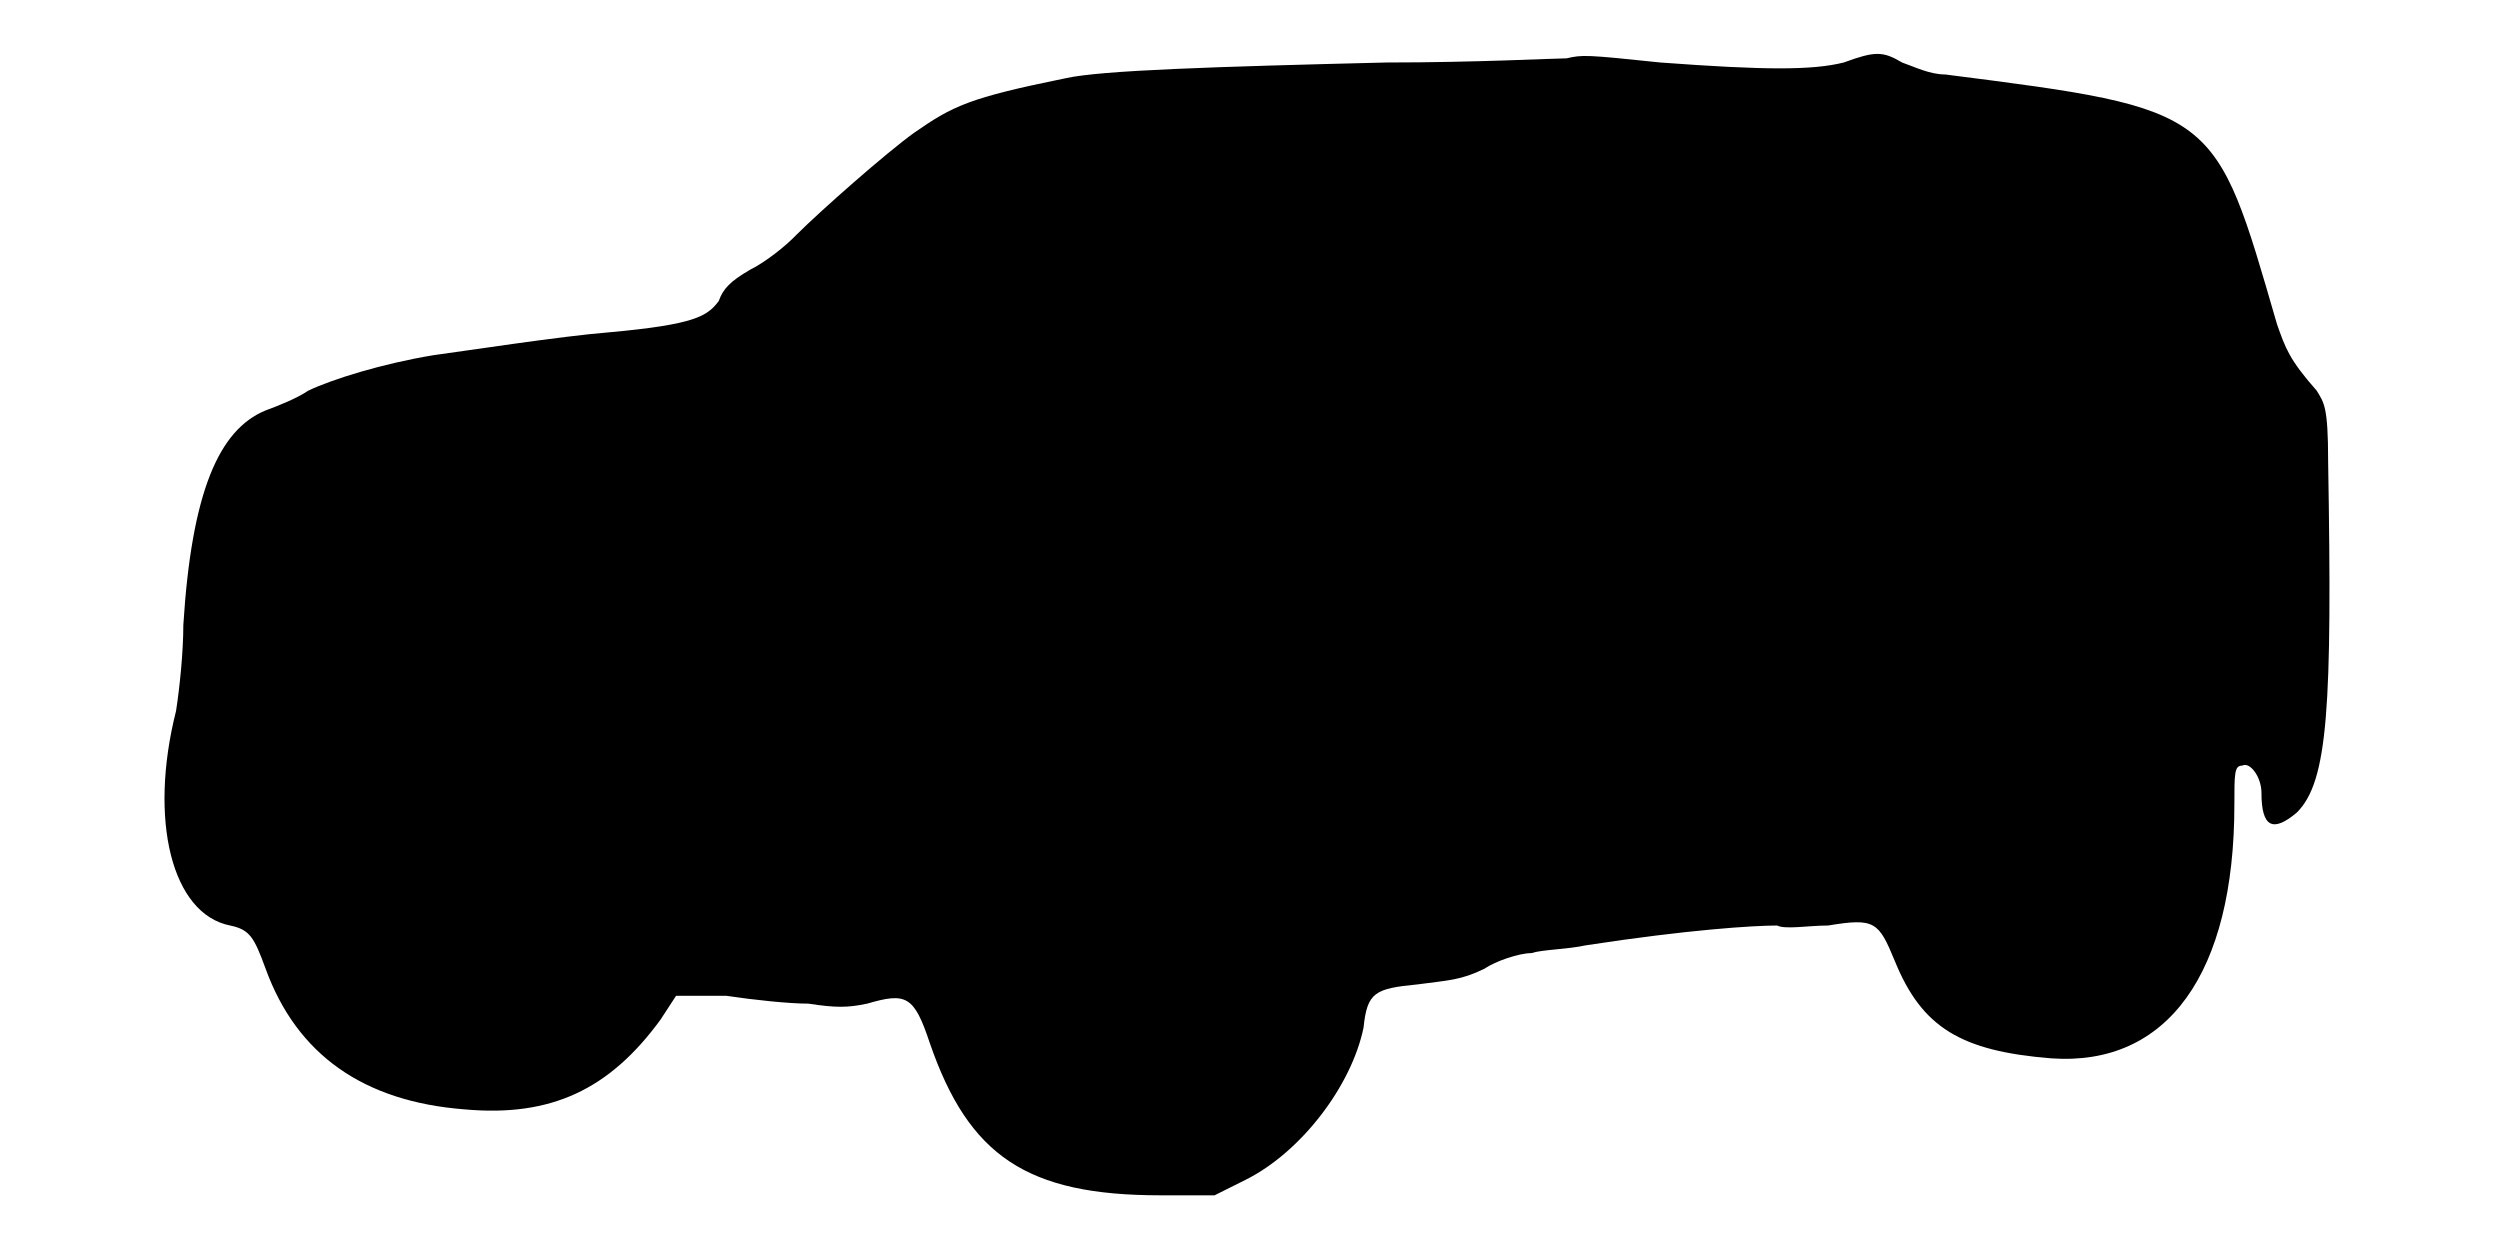
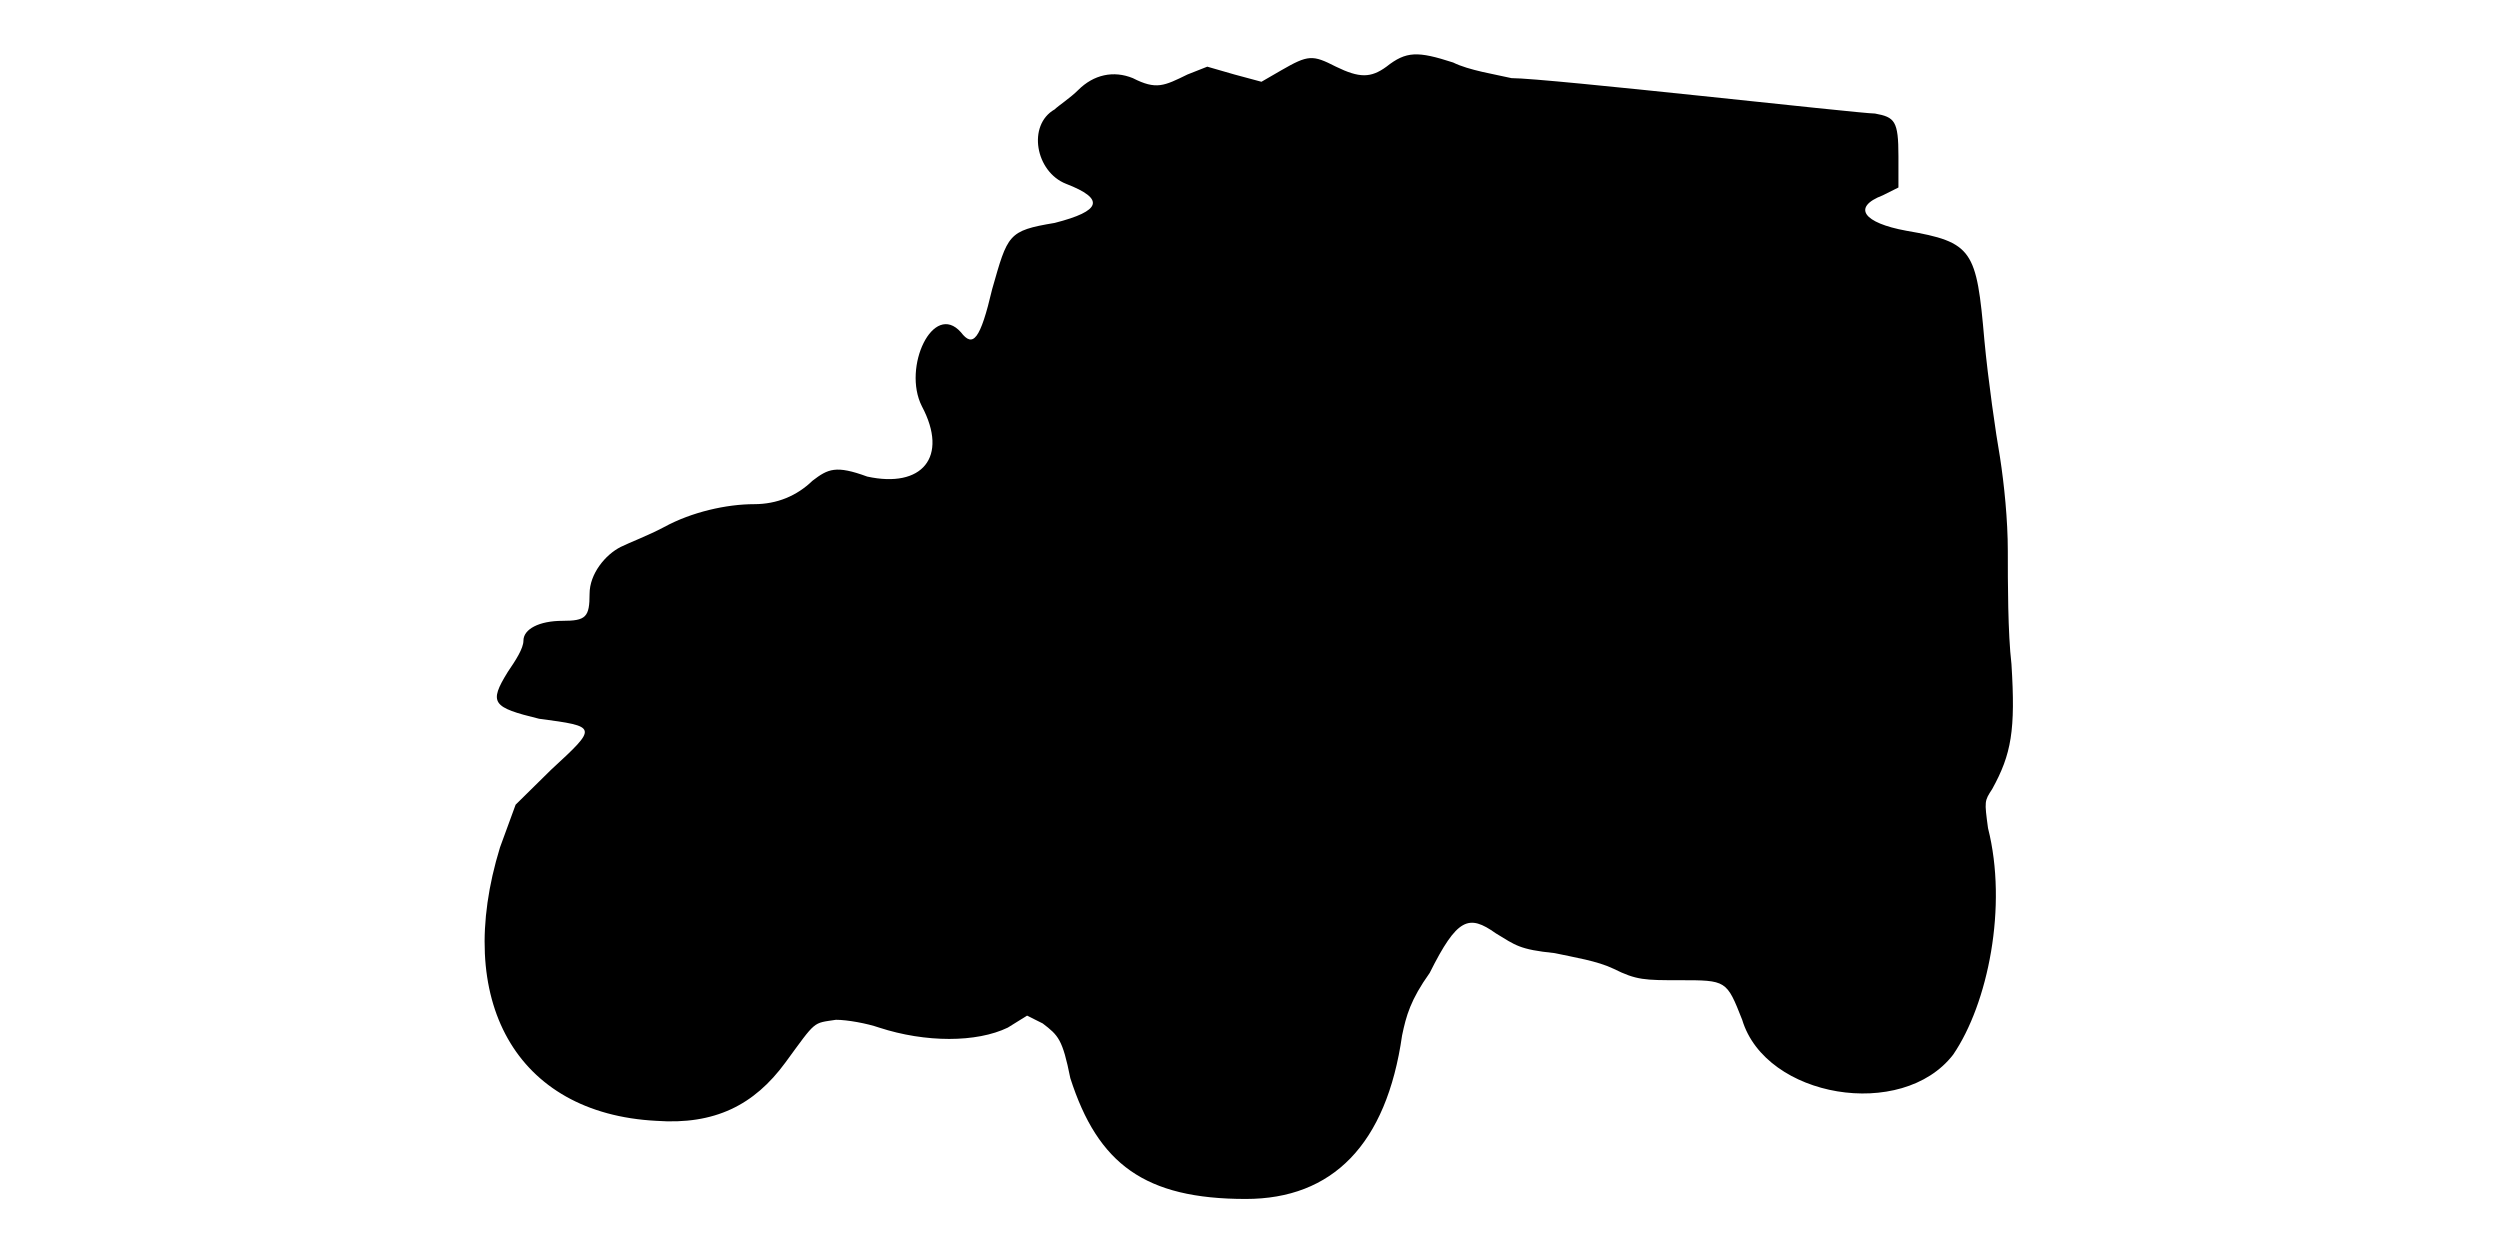
<svg xmlns="http://www.w3.org/2000/svg" viewBox="0 0 48 24">
-   <path d="M30.08 1.12c-.23 0-1.73.08-3.46.08-3.3.08-5.47.15-6.15.3-1.87.38-2.17.53-2.92 1.05-.53.38-1.8 1.5-2.25 1.95-.22.23-.6.53-.9.68-.38.22-.52.37-.6.6-.22.29-.45.45-2.1.6-.9.07-2.85.37-3.38.44-.97.16-1.94.46-2.4.68-.22.15-.6.3-.82.38-.9.37-1.42 1.57-1.58 4.12 0 .52-.07 1.2-.14 1.65-.53 2.1-.08 3.9 1.04 4.12.38.08.46.23.68.83.6 1.65 1.88 2.55 3.82 2.7 1.66.15 2.78-.38 3.76-1.72l.3-.46.97 0c.53.08 1.2.15 1.57.15.53.08.75.08 1.13 0 .75-.22.9-.15 1.2.75.75 2.18 1.87 2.93 4.43 2.93l1.04 0 .6-.3c1.06-.53 2.03-1.8 2.26-2.92.07-.68.22-.75 1.04-.83.6-.08.83-.08 1.28-.3.22-.15.67-.3.9-.3.22-.07.68-.07 1.05-.15 1.95-.3 3.22-.38 3.67-.38.16.08.6 0 .98 0 .9-.15.97-.07 1.28.68.52 1.28 1.27 1.73 3 1.87 2.24.16 3.52-1.64 3.52-4.87 0-.6 0-.75.15-.75.15-.08.37.22.37.52 0 .68.23.76.68.38.6-.6.68-2.02.6-6.75 0-1.05-.08-1.12-.22-1.35-.53-.6-.6-.82-.76-1.27-1.2-4.13-1.12-4.13-6.37-4.8-.3 0-.6-.15-.83-.23-.37-.22-.52-.22-1.12 0-.6.15-1.5.15-3.52 0-1.43-.15-1.5-.15-1.8-.08z" />
+   <path d="M26.62 1.28c-.3.22-.52.22-.97 0-.45-.23-.53-.23-1.05.07l-.38.22-.52-.14-.52-.15-.38.15c-.45.22-.6.3-1.05.07-.37-.15-.75-.07-1.05.23-.15.15-.38.3-.45.37-.53.3-.37 1.2.22 1.43.75.29.68.52-.22.75-.9.15-.9.22-1.2 1.27-.23.98-.37 1.13-.6.83-.53-.6-1.13.67-.75 1.42.52.98 0 1.58-1.05 1.35-.6-.22-.75-.15-1.05.08-.3.29-.68.45-1.12.45-.53 0-1.2.15-1.73.44-.3.16-.67.3-.83.38-.3.15-.6.52-.6.9 0 .45-.07.52-.52.52-.45 0-.75.16-.75.38 0 .15-.15.38-.3.6-.37.6-.3.68.6.9 1.13.15 1.13.15.23.98l-.68.67-.3.82c-.9 2.93.3 5.11 3 5.25 1.12.08 1.88-.3 2.48-1.12.6-.82.52-.75.97-.82.22 0 .6.07.83.15.89.29 1.87.29 2.47 0l.37-.23.3.15c.3.23.38.3.53 1.05.53 1.65 1.43 2.32 3.37 2.32 1.66 0 2.7-1.04 3-3.14.08-.38.16-.68.53-1.2.53-1.06.75-1.13 1.27-.76.38.23.45.31 1.13.38.37.08.82.15 1.13.3.44.22.6.22 1.27.22.9 0 .9 0 1.2.76.45 1.5 3.07 1.94 4.05.67.67-.98 1.05-2.85.67-4.35-.07-.52-.07-.52.08-.75.37-.67.45-1.13.37-2.4-.07-.6-.07-1.57-.07-2.17 0-.6-.07-1.28-.15-1.8-.08-.45-.23-1.5-.3-2.25-.15-1.73-.22-1.88-1.5-2.1-.82-.15-1.05-.45-.45-.68l.3-.15 0-.6c0-.68-.07-.75-.45-.82-.3 0-6.3-.68-6.98-.68-.3-.07-.82-.15-1.12-.3-.68-.22-.9-.22-1.28.08z" />
</svg>
